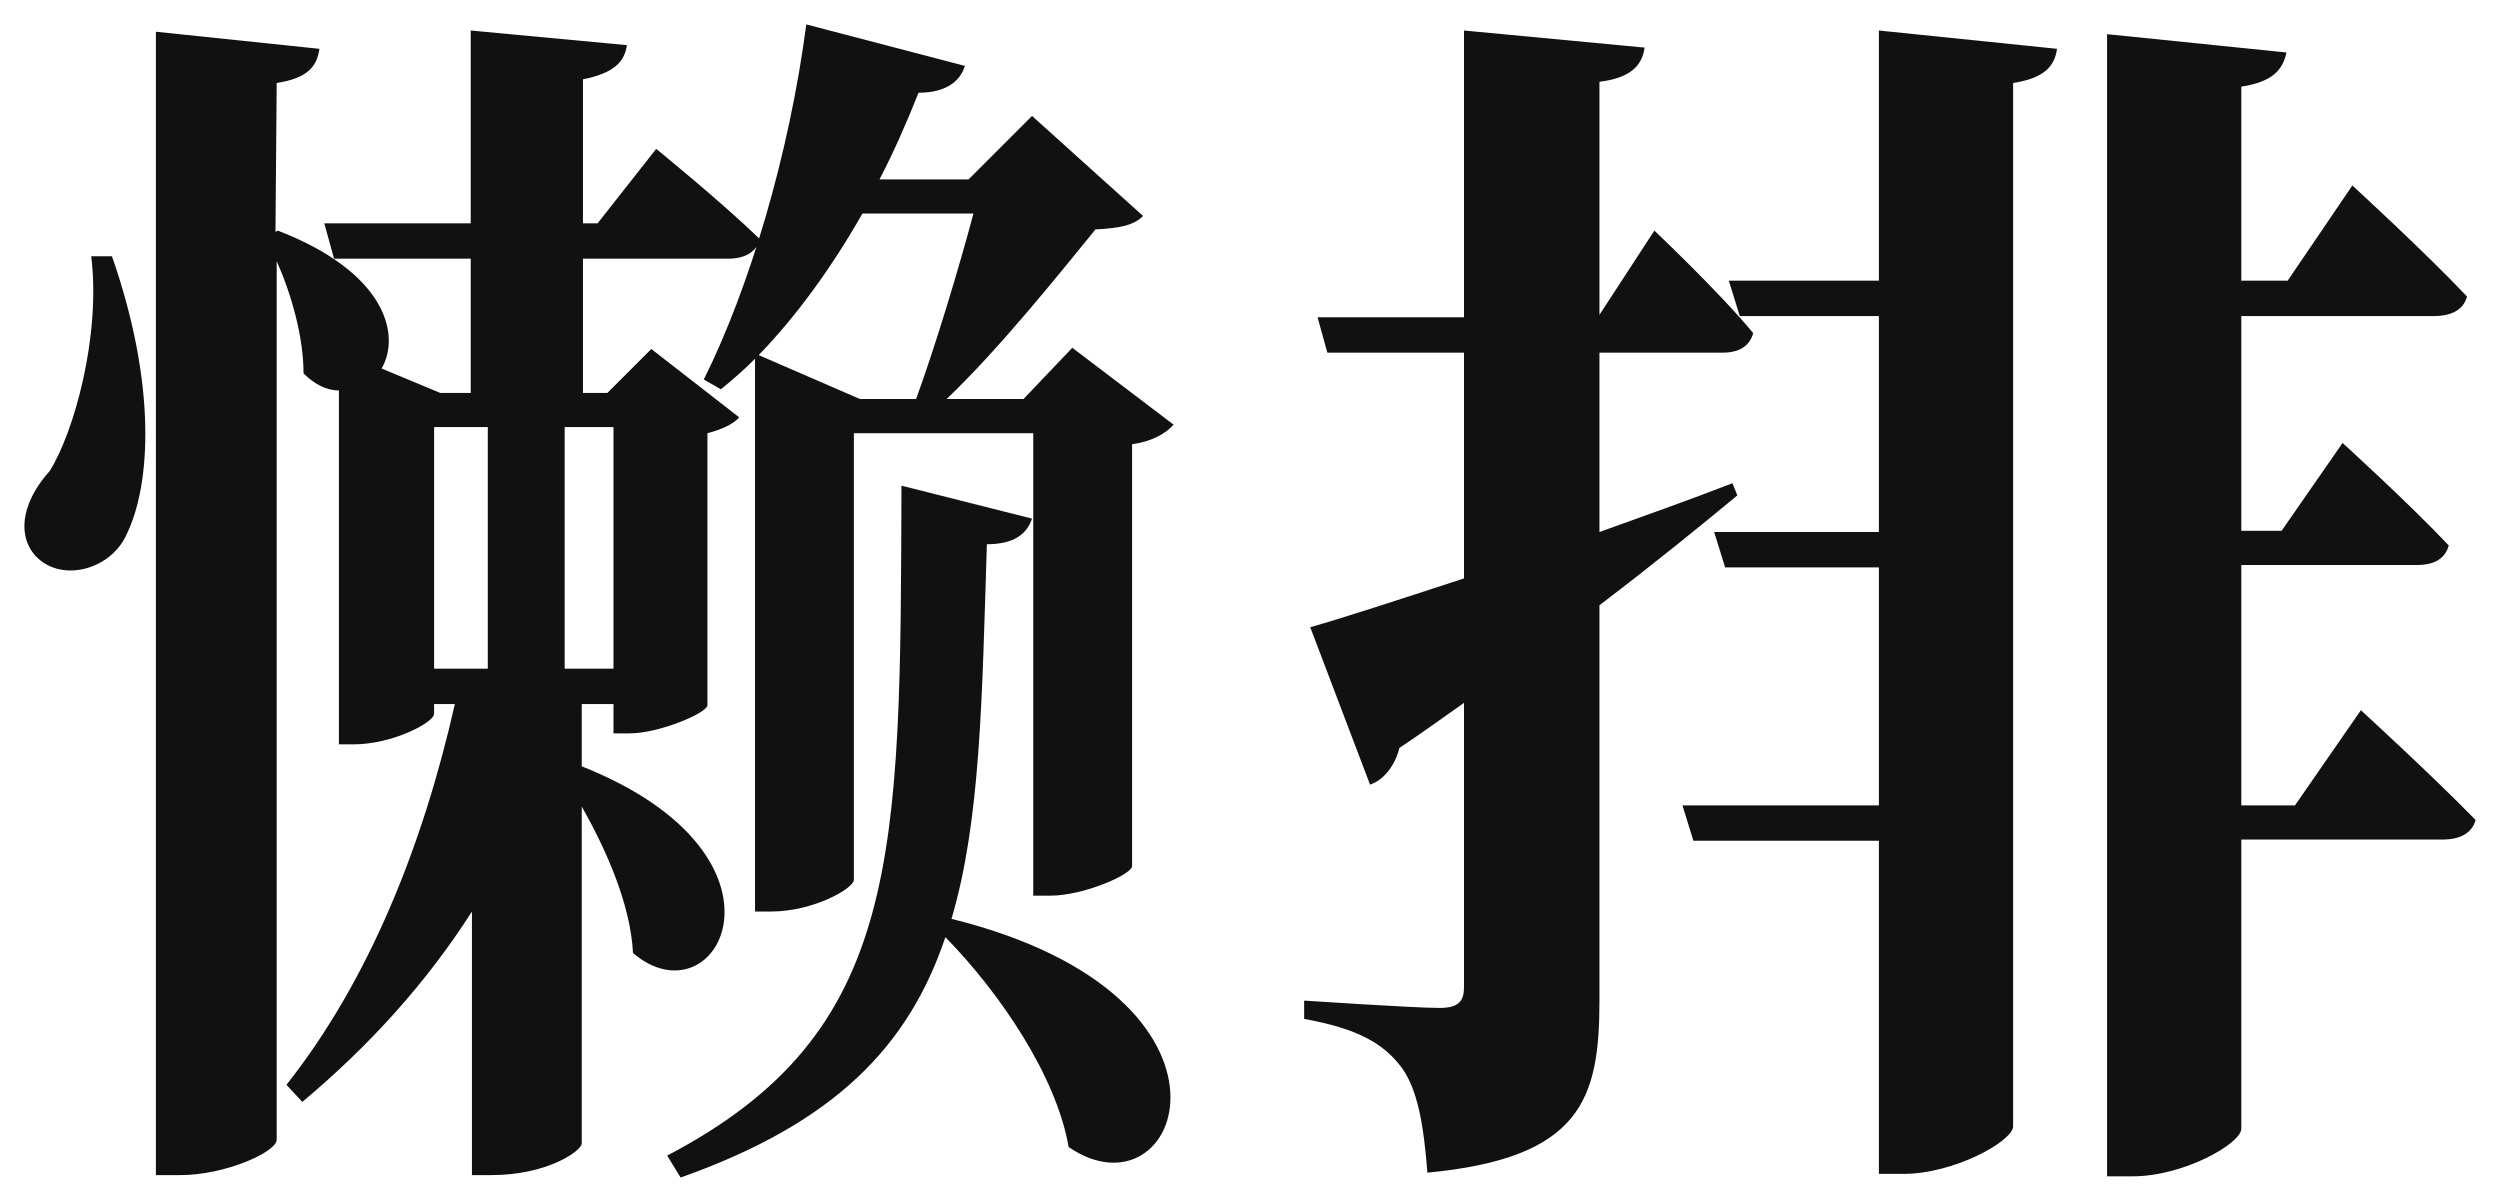
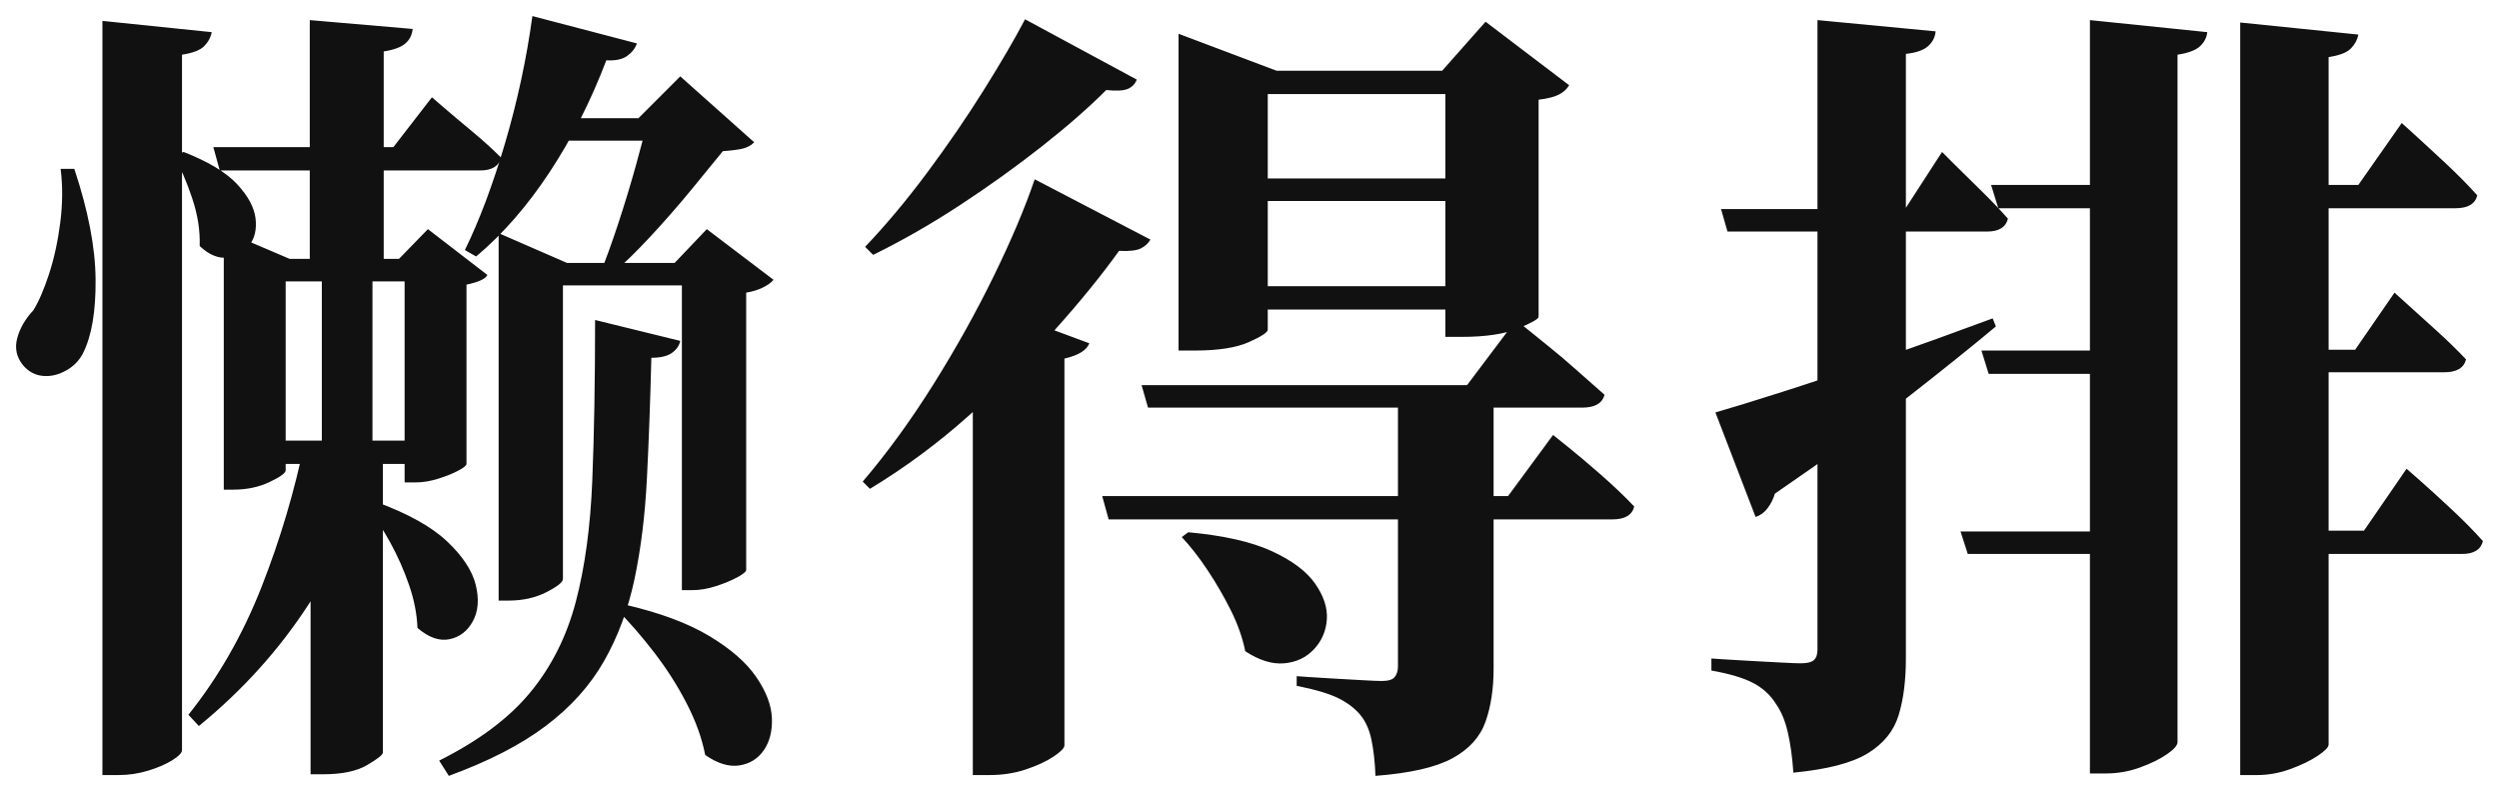
- <svg xmlns="http://www.w3.org/2000/svg" viewBox="0 0 409.75 197" width="409.75" height="197">
-   <path fill="#111111" transform="translate(-1.05 174.8)" d="M16 -132.8C17.6 -119.8 13.2 -104 9.2 -97.6C5.2 -93.2 3.6 -87.8 6.6 -84C10.6 -79.2 18.8 -81.2 21.6 -86.8C26 -95.4 26.6 -112.2 19.4 -132.8ZM72.2 -65.2V-104.8H81V-65.2ZM101.6 -104.8V-65.2H93.6V-104.8ZM96.4 -59.4H101.6V-54.6H104.2C109.2 -54.6 117 -58 117 -59.2V-103.8C119.4 -104.4 121.4 -105.4 122.2 -106.4L107.8 -117.6L100.6 -110.4H96.6V-132.4H120.4C123 -132.4 125 -133.4 125.6 -135.6C119.2 -141.8 108.6 -150.4 108.6 -150.4L99 -138.2H96.6V-161.8C101.6 -162.8 103.4 -164.6 103.8 -167.4L78.2 -169.8V-138.2H54.2L55.8 -132.4H78.2V-110.4H73.2L63.6 -114.4C66.8 -120 64.2 -130.2 46.6 -137L46.2 -136.8L46.4 -161.2C51.6 -162 53 -164 53.4 -166.8L26.6 -169.6V17.8H30.6C38 17.8 46.4 14 46.4 12V-132C48.8 -126.6 50.8 -119.6 50.8 -113.6C52.6 -111.8 54.6 -110.8 56.6 -110.8V-52.8H59C65.4 -52.8 72.2 -56.4 72.2 -57.8V-59.4H75.6C70.4 -36.4 61.6 -14.2 48 3L50.6 5.8C61.6 -3.4 71 -13.8 78.4 -25.4V17.8H81.6C90.8 17.8 96.4 13.8 96.4 12.6V-42.6C100.6 -35.2 104.4 -26.4 104.8 -18.6C118.6 -6.8 133.6 -34.4 96.4 -49.2ZM148.8 -95.2C148.6 -34.4 149 -5.6 110.4 14.6L112.6 18.2C138 9.2 150 -3.4 156 -21.2C165 -12 174.2 1.6 176.2 13.2C194.6 25.8 208.6 -11.4 157 -24.2C161.8 -40.4 162 -60.6 162.8 -85.6C167.4 -85.6 169.4 -87.4 170.2 -89.8ZM125.4 -116.6C131.6 -123 137.4 -131 142.4 -139.8H160.6C158.2 -130.8 154.4 -118.2 151.2 -109.4H142ZM176.8 -117.8 168.8 -109.4H156.2C164.8 -117.6 174.4 -129.6 180.6 -137.2C184.4 -137.4 186.8 -137.8 188.4 -139.4L170.2 -155.8L159.8 -145.4H145.2C147.6 -150 149.6 -154.6 151.6 -159.6C156 -159.6 158.4 -161.4 159.2 -164L133.2 -170.8C130.4 -149.4 123.8 -127.4 116.4 -112.6L119.2 -111C121.2 -112.6 123 -114.2 124.8 -116V-25.4H127.4C134.4 -25.4 141 -29.2 141 -30.6V-103.8H170.4V-28H173.2C178.6 -28 186.4 -31.4 186.6 -32.8V-102C189.8 -102.4 192.2 -103.8 193.4 -105.2ZM285 -95.6C277.8 -92.8 270.4 -90.2 263.2 -87.6V-117H283.4C286 -117 287.8 -118 288.4 -120.2C282.8 -127 272.2 -137 272.2 -137L263.2 -123.2V-161.4C268.2 -162 270.2 -164 270.6 -167L241 -169.8V-122.8H217L218.6 -117H241V-80C230 -76.4 220.8 -73.4 215.8 -72L225.6 -46.2C228 -47 229.8 -49.6 230.4 -52.2C234 -54.6 237.6 -57.2 241 -59.6V-13C241 -10.8 240.2 -9.6 237 -9.6C232.8 -9.6 214.8 -10.8 214.8 -10.8V-7.8C223.6 -6.2 227.8 -3.8 230.8 0.2C233.4 3.8 234.4 9.6 235 17.4C260.2 15 263.2 5.4 263.2 -10.8V-75.6C272.4 -82.6 280 -88.8 285.8 -93.6ZM309 -128.8H284.4L286.2 -123H309V-87.6H282L283.8 -81.8H309V-42.8H276.8L278.6 -37H309V17.6H313C321.4 17.6 331 12.2 331 9.8V-161.2C336.2 -162 337.8 -164 338.2 -166.8L309 -169.8ZM377.2 -42.8H368.4V-82.2H397.2C400 -82.2 401.8 -83.2 402.4 -85.4C396 -92.2 385 -102.2 385 -102.2L375 -87.8H368.4V-123H400C402.8 -123 404.8 -124 405.4 -126.2C398.4 -133.6 386.6 -144.4 386.6 -144.4L376 -128.8H368.4V-160.6C373.6 -161.4 375.2 -163.4 375.8 -166.2L346.4 -169.2V18H350.6C359 18 368.4 12.6 368.4 10.2V-37.2H401.4C404.2 -37.2 406.2 -38.2 406.8 -40.4C399.8 -47.6 388 -58.4 388 -58.4Z" />
+ <svg xmlns="http://www.w3.org/2000/svg" viewBox="0 0 621.89 197" width="621.89" height="197">
+   <path fill="#111111" transform="translate(-0.91 174.8)" d="M94.4 -62Q88.8 -41.6 77.8 -24.6Q66.8 -7.6 50.4 5.8L47.8 3Q59 -11 66 -28.8Q73 -46.6 76.8 -65.2H94.4ZM170.2 -90Q169.8 -88.2 168.1 -87Q166.4 -85.8 163 -85.8Q162.6 -69.6 161.9 -55.8Q161.2 -42 158.8 -30.7Q156.4 -19.4 151.2 -10.3Q146 -1.2 136.7 5.8Q127.4 12.8 112.6 18.2L110.2 14.4Q125 7 132.9 -2.6Q140.8 -12.2 144.2 -25.1Q147.6 -38 148.3 -55.2Q149 -72.4 149 -95.2ZM168.8 -109.4 176.8 -117.8 193.4 -105.2Q192.6 -104.2 190.8 -103.3Q189 -102.4 186.6 -102V-33Q186.6 -32.4 184.4 -31.2Q182.2 -30 179.1 -29Q176 -28 173.2 -28H170.6V-109.4ZM141 -30.8Q141 -29.6 136.9 -27.5Q132.8 -25.4 127.4 -25.4H125V-109.4V-116.8L142 -109.4H177.2V-103.8H141ZM156.4 -24.4Q169.4 -21.4 177.4 -16.6Q185.4 -11.8 189.1 -6.4Q192.8 -1 193 3.8Q193.2 8.6 191 11.8Q188.8 15 184.9 15.6Q181 16.2 176.4 13Q175.2 6.8 171.8 0.2Q168.4 -6.4 163.7 -12.5Q159 -18.6 154.4 -23.2ZM159.4 -164Q158.8 -162.2 157 -160.9Q155.2 -159.6 151.8 -159.8Q146 -144.6 137.7 -132Q129.4 -119.4 119.4 -111L116.6 -112.6Q122 -123.6 126.6 -139.2Q131.2 -154.8 133.4 -170.8ZM159.8 -145.4 170.2 -155.8 188.6 -139.4Q187.4 -138.2 185.6 -137.8Q183.8 -137.4 180.8 -137.2Q177.4 -133 172.7 -127.3Q168 -121.6 162.9 -116.1Q157.8 -110.6 153.2 -106.6H150.2Q152.4 -112 154.8 -119.3Q157.2 -126.6 159.2 -133.8Q161.2 -141 162.2 -145.4ZM171.2 -145.4V-139.8H137L139.8 -145.4ZM103.6 -167.6Q103.4 -165.4 101.8 -164Q100.2 -162.6 96.4 -162V-108.4H78V-169.8ZM93.6 -109.8V-62L91.4 -61.8L96.2 -61.6V12.4Q96.2 13.2 92.3 15.5Q88.4 17.8 81.4 17.8H78.2V-61.6L83.2 -61.8L81 -62V-109.8ZM72 -57.8Q72 -56.8 68 -54.9Q64 -53 59 -53H56.6V-110.4V-117.4L73 -110.4H109.2V-104.8H72ZM100.2 -110.4 107.4 -117.8 122.2 -106.4Q121.8 -105.6 120.4 -105Q119 -104.4 117 -104V-59.4Q117 -58.8 114.9 -57.7Q112.8 -56.6 109.9 -55.7Q107 -54.8 104.4 -54.8H101.6V-110.4ZM108.4 -150.6Q108.4 -150.6 111.3 -148.1Q114.2 -145.6 118.3 -142.2Q122.4 -138.8 125.6 -135.6Q124.8 -132.4 120.4 -132.4H55.6L54 -138.2H98.8ZM94.4 -50Q106.4 -45.6 112.2 -40.1Q118 -34.6 119.3 -29.3Q120.6 -24 118.6 -20.3Q116.6 -16.6 112.8 -15.8Q109 -15 104.8 -18.6Q104.6 -23.8 102.7 -29.3Q100.8 -34.8 98 -39.9Q95.2 -45 92.2 -48.6ZM109.8 -65.2V-59.4H67.6V-65.2ZM46.6 -137Q55.8 -133.4 59.9 -129Q64 -124.6 64.5 -120.5Q65 -116.4 62.9 -113.7Q60.8 -111 57.4 -110.7Q54 -110.4 50.6 -113.6Q50.8 -119.4 48.7 -125.6Q46.6 -131.8 44.2 -136ZM19.4 -132.8Q24.6 -117.2 24.7 -105.3Q24.8 -93.4 21.6 -87Q20.2 -84.2 17.3 -82.6Q14.4 -81 11.5 -81.3Q8.6 -81.6 6.6 -84Q4.2 -87 5.2 -90.7Q6.2 -94.4 9.2 -97.6Q11.2 -100.8 13.1 -106.6Q15 -112.4 15.9 -119.4Q16.8 -126.4 16 -132.8ZM53.6 -166.8Q53.2 -164.8 51.7 -163.3Q50.2 -161.8 46.2 -161.2V11.8Q46.2 12.8 43.8 14.3Q41.4 15.8 37.8 16.9Q34.2 18 30.4 18H26.4V-169.6ZM372.6 -8.4Q372.6 -1 370.6 4.7Q368.6 10.4 362.4 13.8Q356.2 17.2 343.2 18.2Q343 13 342.2 9.2Q341.4 5.4 339.4 3Q337.4 0.6 334 -1.1Q330.6 -2.8 323.6 -4.2V-6.6Q323.6 -6.6 326.4 -6.4Q329.2 -6.2 332.9 -6Q336.6 -5.8 340 -5.6Q343.4 -5.4 344.8 -5.4Q347.2 -5.4 348 -6.4Q348.8 -7.4 348.8 -9V-77.6H372.6ZM371 -103.6V-97.8H308.4V-103.6ZM371 -130.4V-124.8H308.4V-130.4ZM294.2 -166.4 318.6 -157.2H359.8L370.6 -169.4L391.4 -153.6Q390.6 -152.2 388.9 -151.3Q387.2 -150.4 383.8 -150V-96Q383.8 -95.2 378.7 -93.1Q373.6 -91 364.6 -91H360.6V-151.4H316.4V-92.8Q316.4 -91.8 311.7 -89.7Q307 -87.6 298.2 -87.6H294.2V-157.2ZM296.6 -42.4Q309.8 -41.2 317.4 -37.7Q325 -34.2 328.2 -29.6Q331.4 -25 331.1 -20.7Q330.8 -16.4 327.9 -13.3Q325 -10.2 320.5 -9.8Q316 -9.4 310.8 -12.8Q309.8 -17.8 307.2 -23Q304.6 -28.2 301.4 -33Q298.2 -37.8 295 -41.2ZM378.2 -95.2Q378.2 -95.2 380.4 -93.4Q382.6 -91.6 386.1 -88.8Q389.6 -86 393.3 -82.7Q397 -79.4 400.2 -76.6Q399.4 -73.4 394.6 -73.4H286.6L285 -79H366ZM387.4 -66.6Q387.4 -66.6 390.9 -63.8Q394.4 -61 399.2 -56.8Q404 -52.6 407.6 -48.8Q406.8 -45.6 402.2 -45.6H276.8L275.2 -51.4H376.2ZM283.8 -155Q283.2 -153.4 281.6 -152.7Q280 -152 276.2 -152.4Q269.6 -145.8 260.2 -138.4Q250.8 -131 240 -123.9Q229.2 -116.8 218.2 -111.4L216.2 -113.4Q224 -121.6 231.6 -131.8Q239.2 -142 245.6 -152.2Q252 -162.4 256 -170ZM287.2 -115.2Q286.4 -113.8 284.8 -113Q283.2 -112.2 279.4 -112.4Q272.8 -103.2 263.2 -92.5Q253.6 -81.8 242.1 -71.5Q230.6 -61.2 217.4 -53.2L215.6 -55Q224.8 -65.8 233.2 -79.2Q241.6 -92.6 248.2 -106.1Q254.8 -119.6 258.4 -130.2ZM272 -89.4Q271 -86.8 265.8 -85.6V10.6Q265.8 11.6 263.1 13.4Q260.4 15.2 256.2 16.6Q252 18 247.2 18H243V-84L252.6 -96.6ZM532.4 -42.6V-37H490.6L488.8 -42.6ZM550.2 -166.8Q550 -164.8 548.4 -163.3Q546.8 -161.8 542.8 -161.2V9.8Q542.8 11 540.2 12.8Q537.6 14.6 533.5 16.1Q529.4 17.6 525 17.6H521V-169.8ZM599.8 -58.2Q599.8 -58.2 603.1 -55.3Q606.4 -52.4 610.9 -48.2Q615.4 -44 618.8 -40.2Q618 -37 613.6 -37H572.2V-42.8H589.2ZM596.8 -102Q596.8 -102 599.9 -99.2Q603 -96.4 607.2 -92.6Q611.4 -88.8 614.6 -85.4Q613.8 -82.2 609.2 -82.2H572.2V-87.8H587ZM598.6 -144.2Q598.6 -144.2 601.8 -141.3Q605 -138.4 609.5 -134.2Q614 -130 617.4 -126.2Q616.6 -123 612 -123H571.8V-128.8H587.8ZM531.2 -87.6V-81.8H495.8L494 -87.6ZM530.6 -128.8V-123H498.2L496.4 -128.8ZM587.8 -166.2Q587.4 -164.2 585.9 -162.7Q584.4 -161.2 580.4 -160.6V10.4Q580.4 11.4 577.7 13.2Q575 15 570.9 16.5Q566.8 18 562.6 18H558.4V-169.2ZM427.8 -72.2Q433.4 -73.8 444.4 -77.3Q455.4 -80.8 469.1 -85.6Q482.8 -90.4 496.8 -95.6L497.6 -93.6Q489 -86.4 475.3 -75.7Q461.6 -65 442.6 -52Q442 -50 440.8 -48.4Q439.6 -46.8 437.8 -46.2ZM482.6 -167Q482.4 -164.8 480.7 -163.3Q479 -161.8 475.2 -161.4V-11Q475.2 -2.8 473.4 3.1Q471.6 9 465.7 12.6Q459.8 16.2 447.2 17.4Q446.8 11.6 445.8 7.3Q444.8 3 442.8 0.2Q440.8 -3 437.2 -4.9Q433.6 -6.8 426.8 -8V-11Q426.8 -11 429.7 -10.8Q432.6 -10.6 436.5 -10.4Q440.4 -10.2 444 -10Q447.6 -9.8 449 -9.8Q451.4 -9.8 452.3 -10.6Q453.2 -11.4 453.2 -13.2V-169.8ZM484.2 -137Q484.2 -137 487 -134.2Q489.8 -131.4 493.7 -127.6Q497.6 -123.8 500.6 -120.4Q499.8 -117.2 495.4 -117.2H430.8L429.2 -122.8H475Z" />
</svg>
